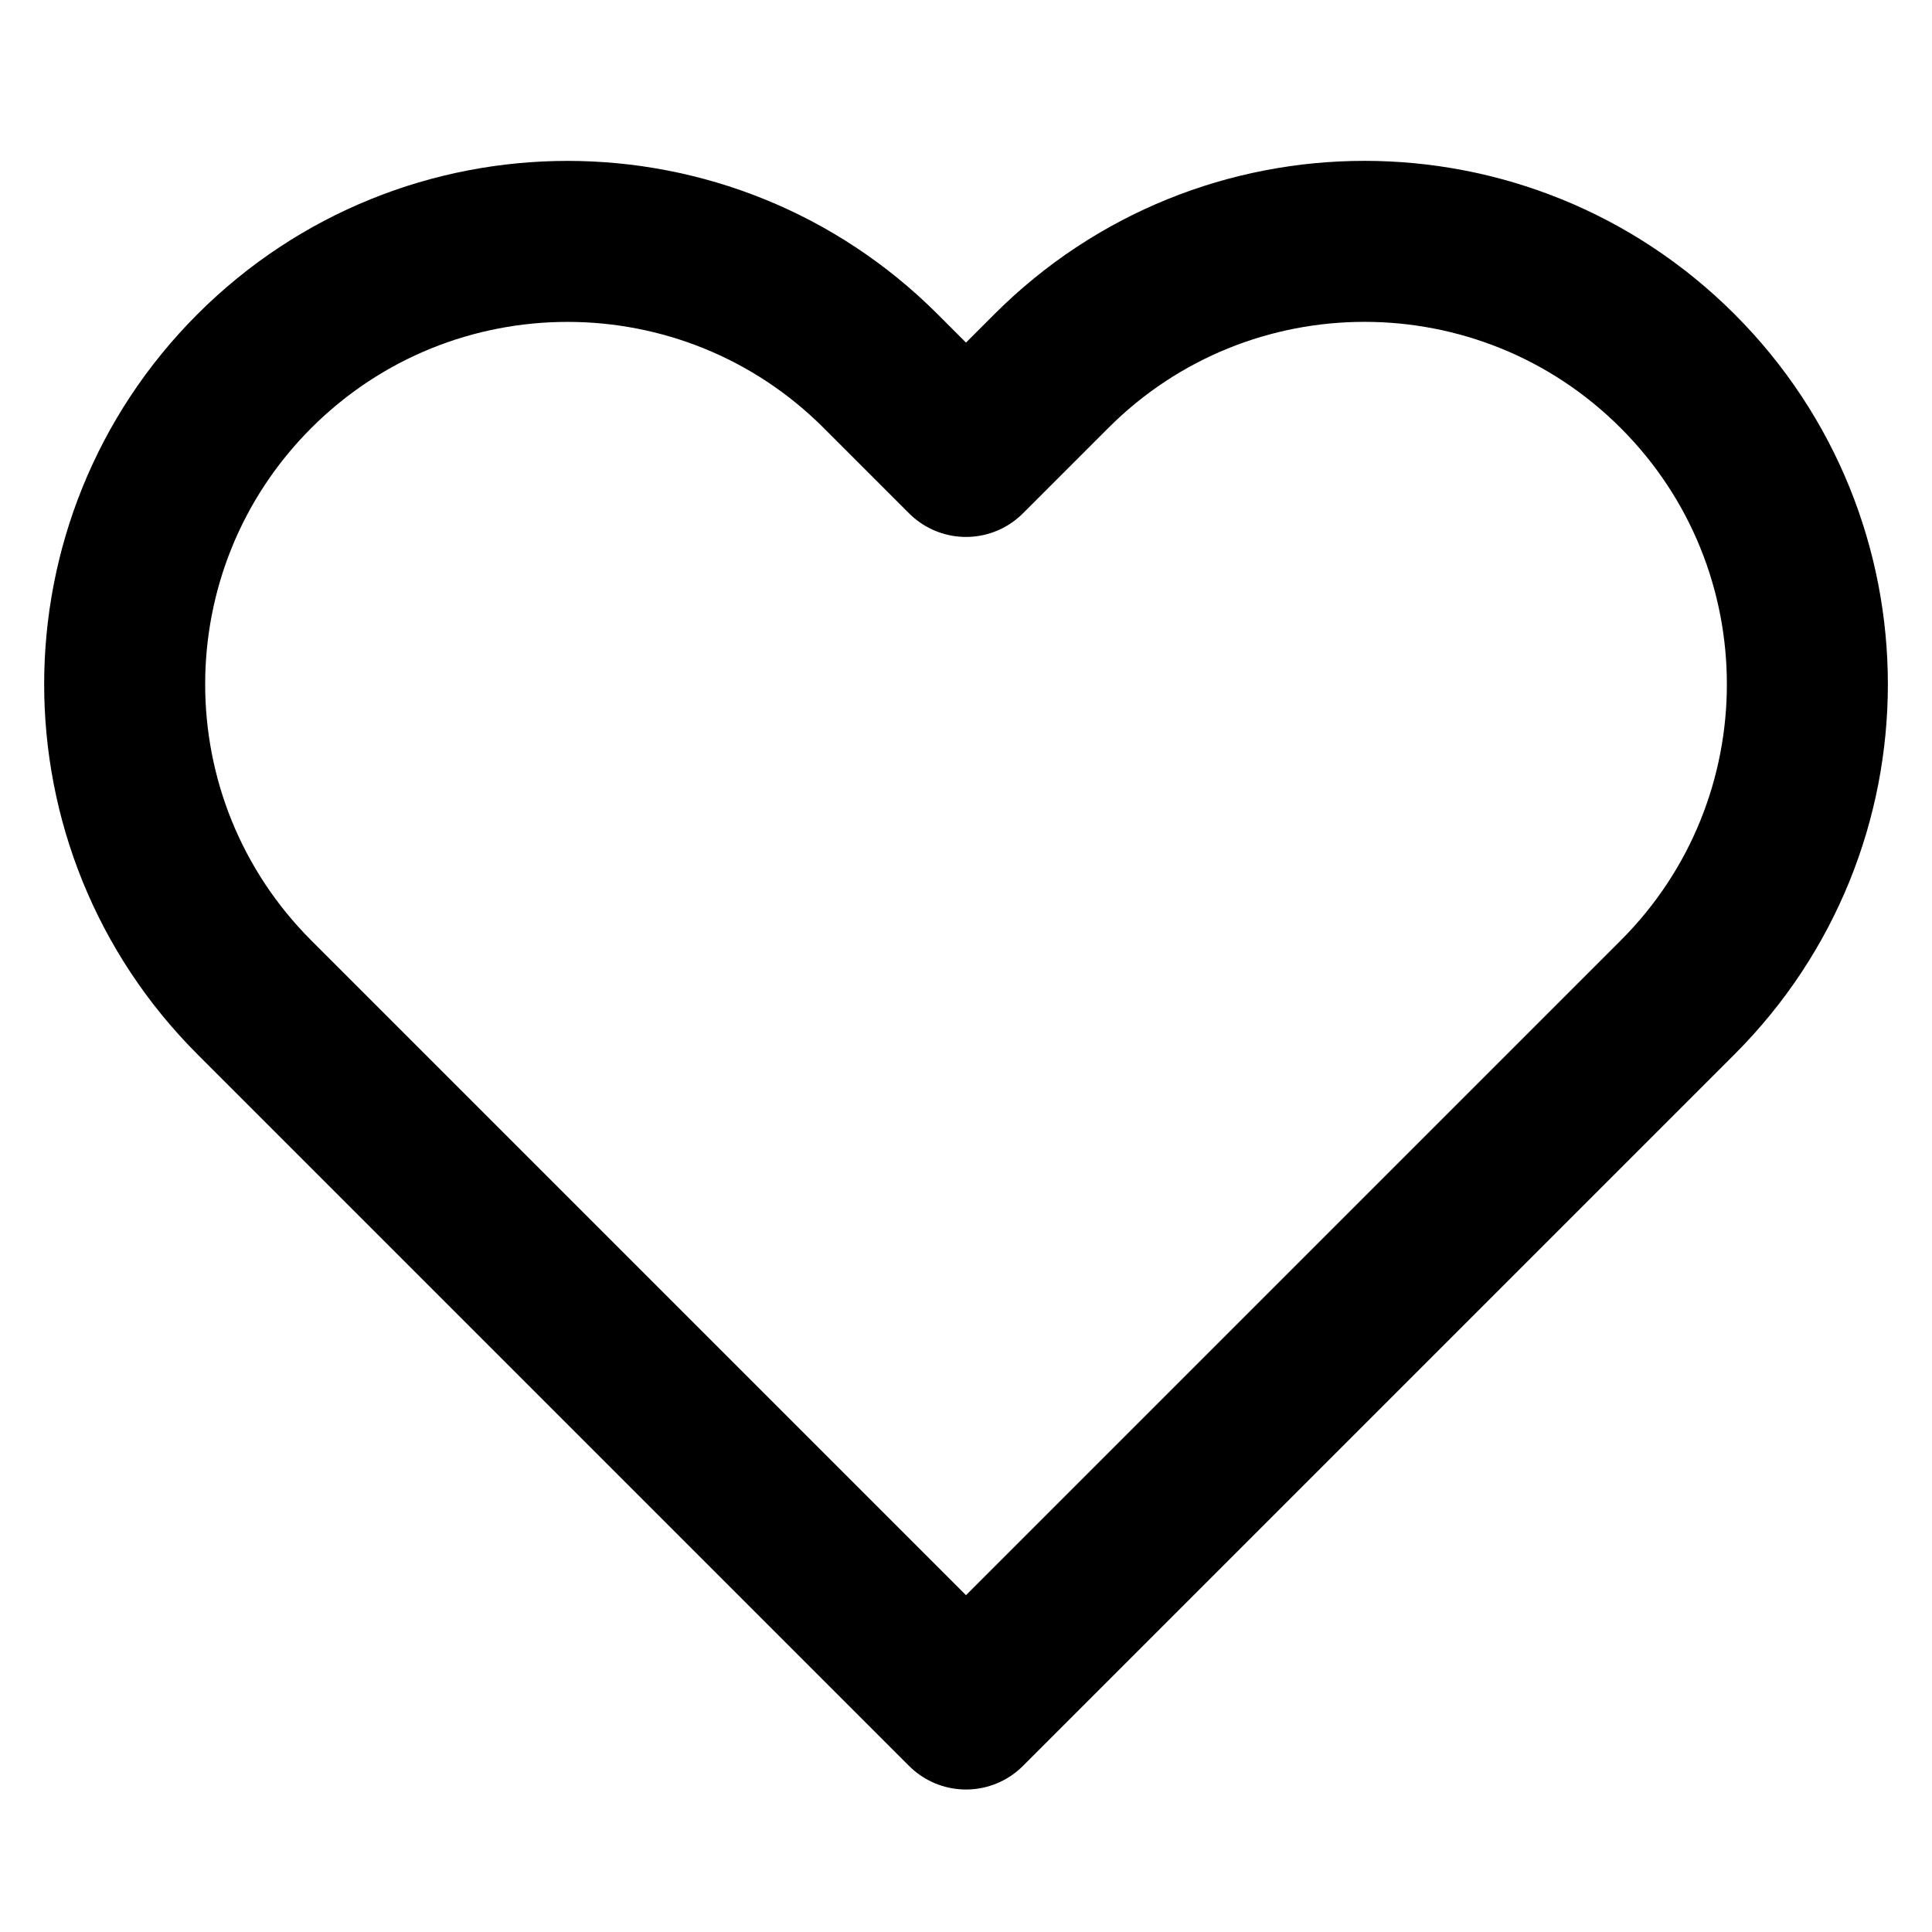
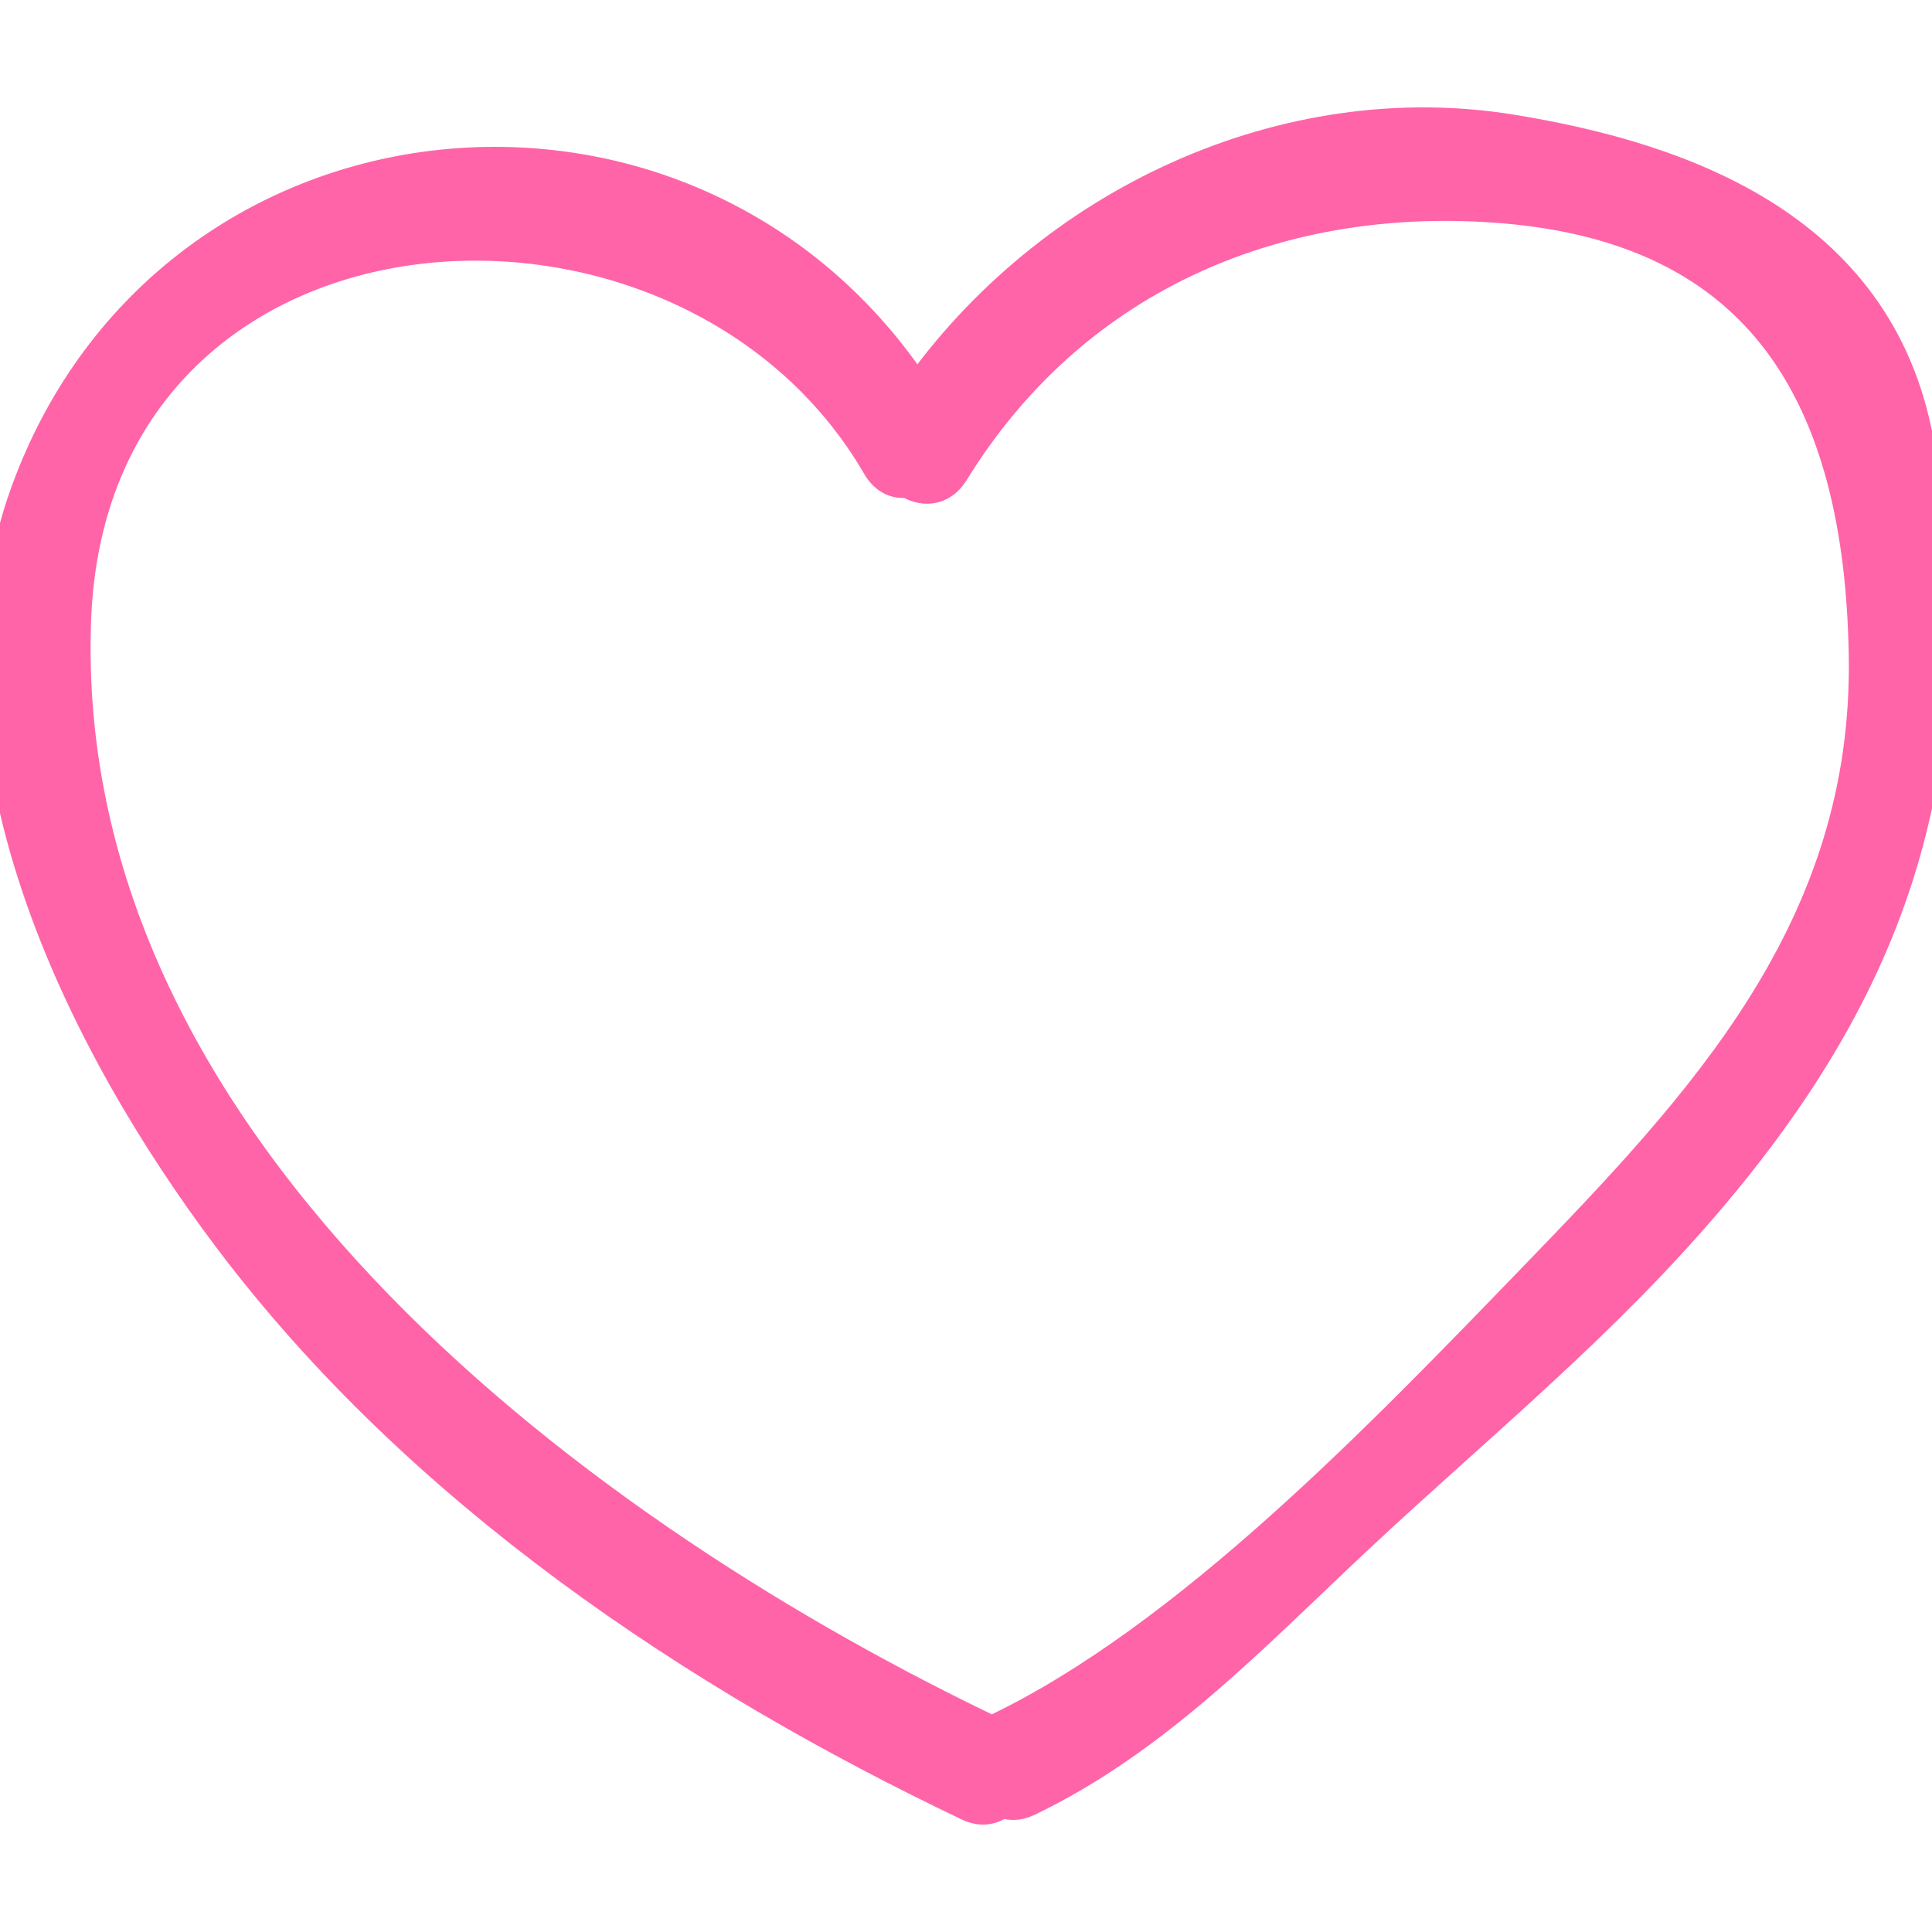
- <svg xmlns="http://www.w3.org/2000/svg" width="24" height="24" viewBox="0 0 24 24" fill="none" stroke="currentColor" stroke-width="2" stroke-linecap="round" stroke-linejoin="round" class="feather feather-heart">
-   <path d="M20.84 4.61a5.5 5.5 0 0 0-7.78 0L12 5.67l-1.06-1.06a5.5 5.5 0 0 0-7.78 7.78l1.06 1.06L12 21.23l7.78-7.78 1.06-1.06a5.5 5.5 0 0 0 0-7.78z" />
+ <svg xmlns="http://www.w3.org/2000/svg" version="1.1" id="Capa_1" x="0px" y="0px" stroke="#ff64a8" fill="#ff64a8" viewBox="0 0 52.855 52.855" style="enable-background:new 0 0 52.855 52.855;" xml:space="preserve">
+   <g>
+     <path d="M52.443,12.33c-0.946-5.965-6.317-7.922-11.101-8.699c-6.158-1.002-12.588,1.969-16.258,7.201   C18.956,1.39,4.693,2.752,0.789,13.476c-2.535,6.959,1.502,15.006,5.531,20.355c5.224,6.934,12.767,11.951,20.214,15.498   c0.347,0.166,0.64,0.078,0.855-0.113c0.201,0.092,0.437,0.109,0.692-0.014c3.505-1.68,6.141-4.482,9.004-7.164   c3.314-3.102,6.742-5.861,9.715-9.391C51.91,26.584,53.765,20.668,52.443,12.33z M41.975,35.052   c-4.119,4.26-9.44,9.811-14.669,12.32c-0.056,0.027-0.086,0.068-0.13,0.102C16.231,42.261,1.471,31.654,1.992,16.978   C2.43,4.597,18.739,3.521,24.074,12.713c0.208,0.359,0.498,0.451,0.773,0.395c0.37,0.256,0.863,0.268,1.172-0.234   c3.383-5.492,9.122-7.766,15.136-7.262c7.021,0.59,9.801,5.102,9.923,12.316C51.205,25.441,46.603,30.265,41.975,35.052z" />
+   </g>
+   <g>
+ </g>
+   <g>
+ </g>
+   <g>
+ </g>
+   <g>
+ </g>
+   <g>
+ </g>
+   <g>
+ </g>
+   <g>
+ </g>
+   <g>
+ </g>
+   <g>
+ </g>
+   <g>
+ </g>
+   <g>
+ </g>
+   <g>
+ </g>
+   <g>
+ </g>
+   <g>
+ </g>
+   <g>
+ </g>
</svg>
